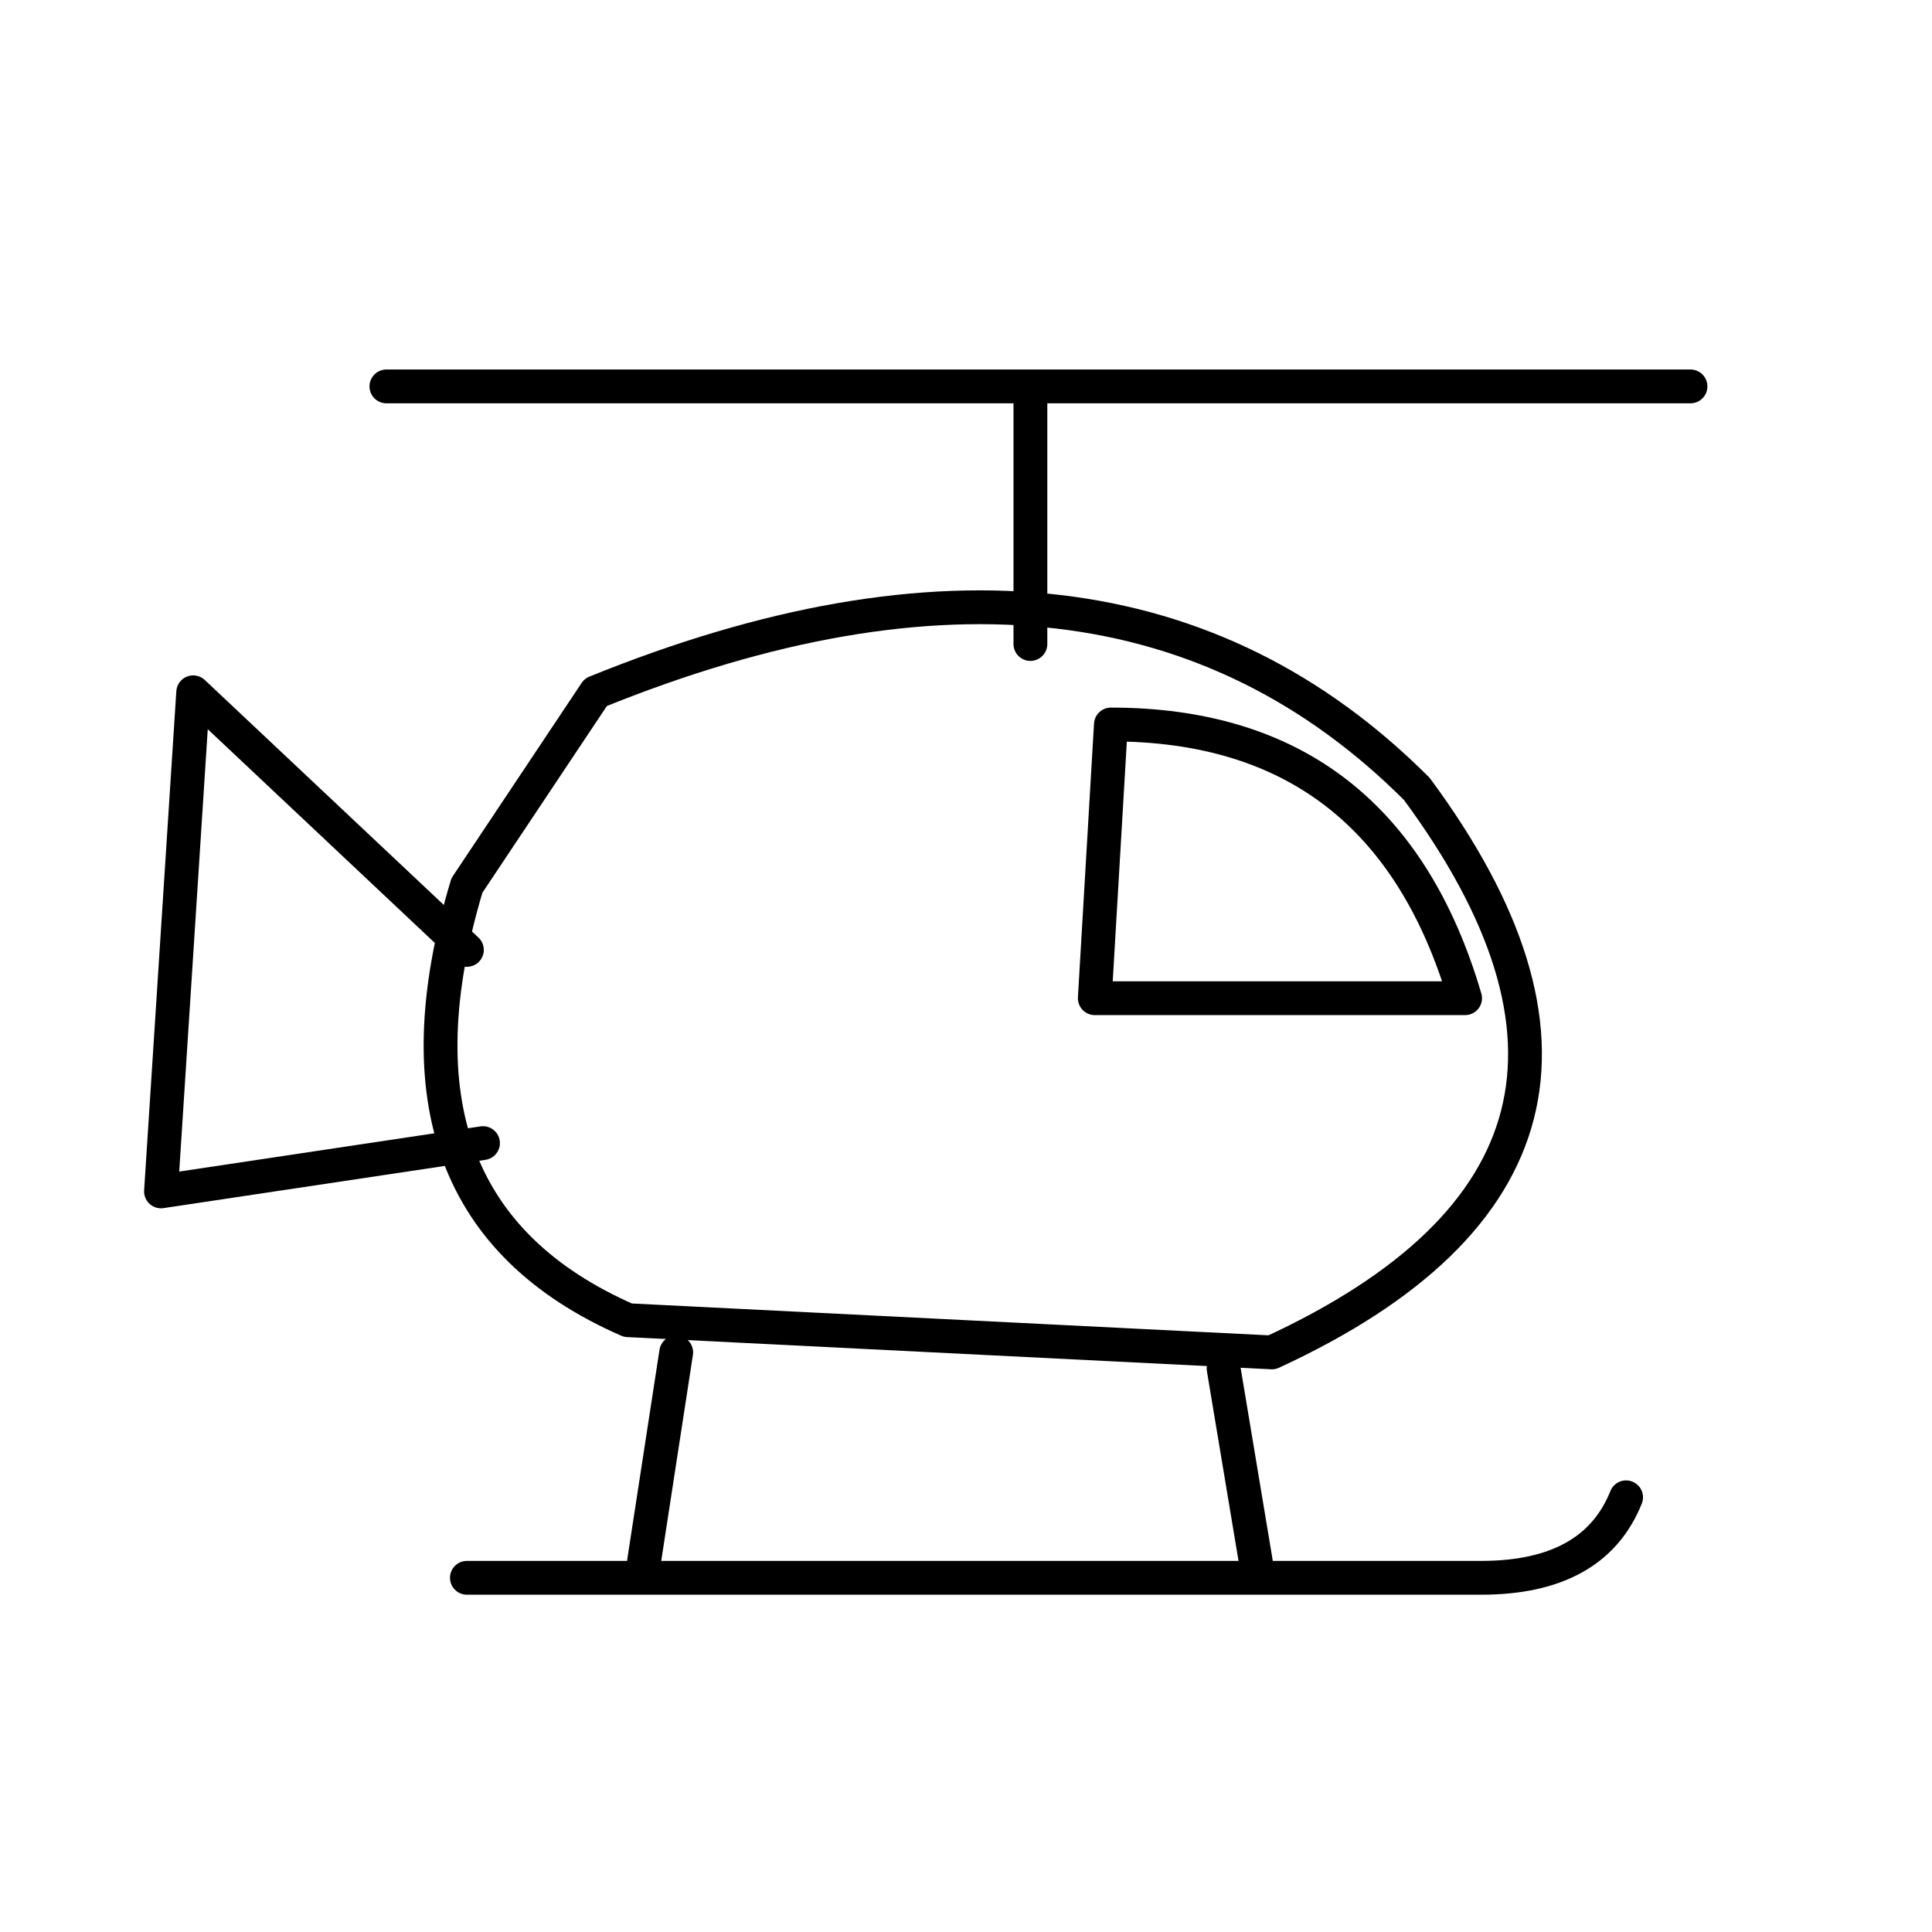
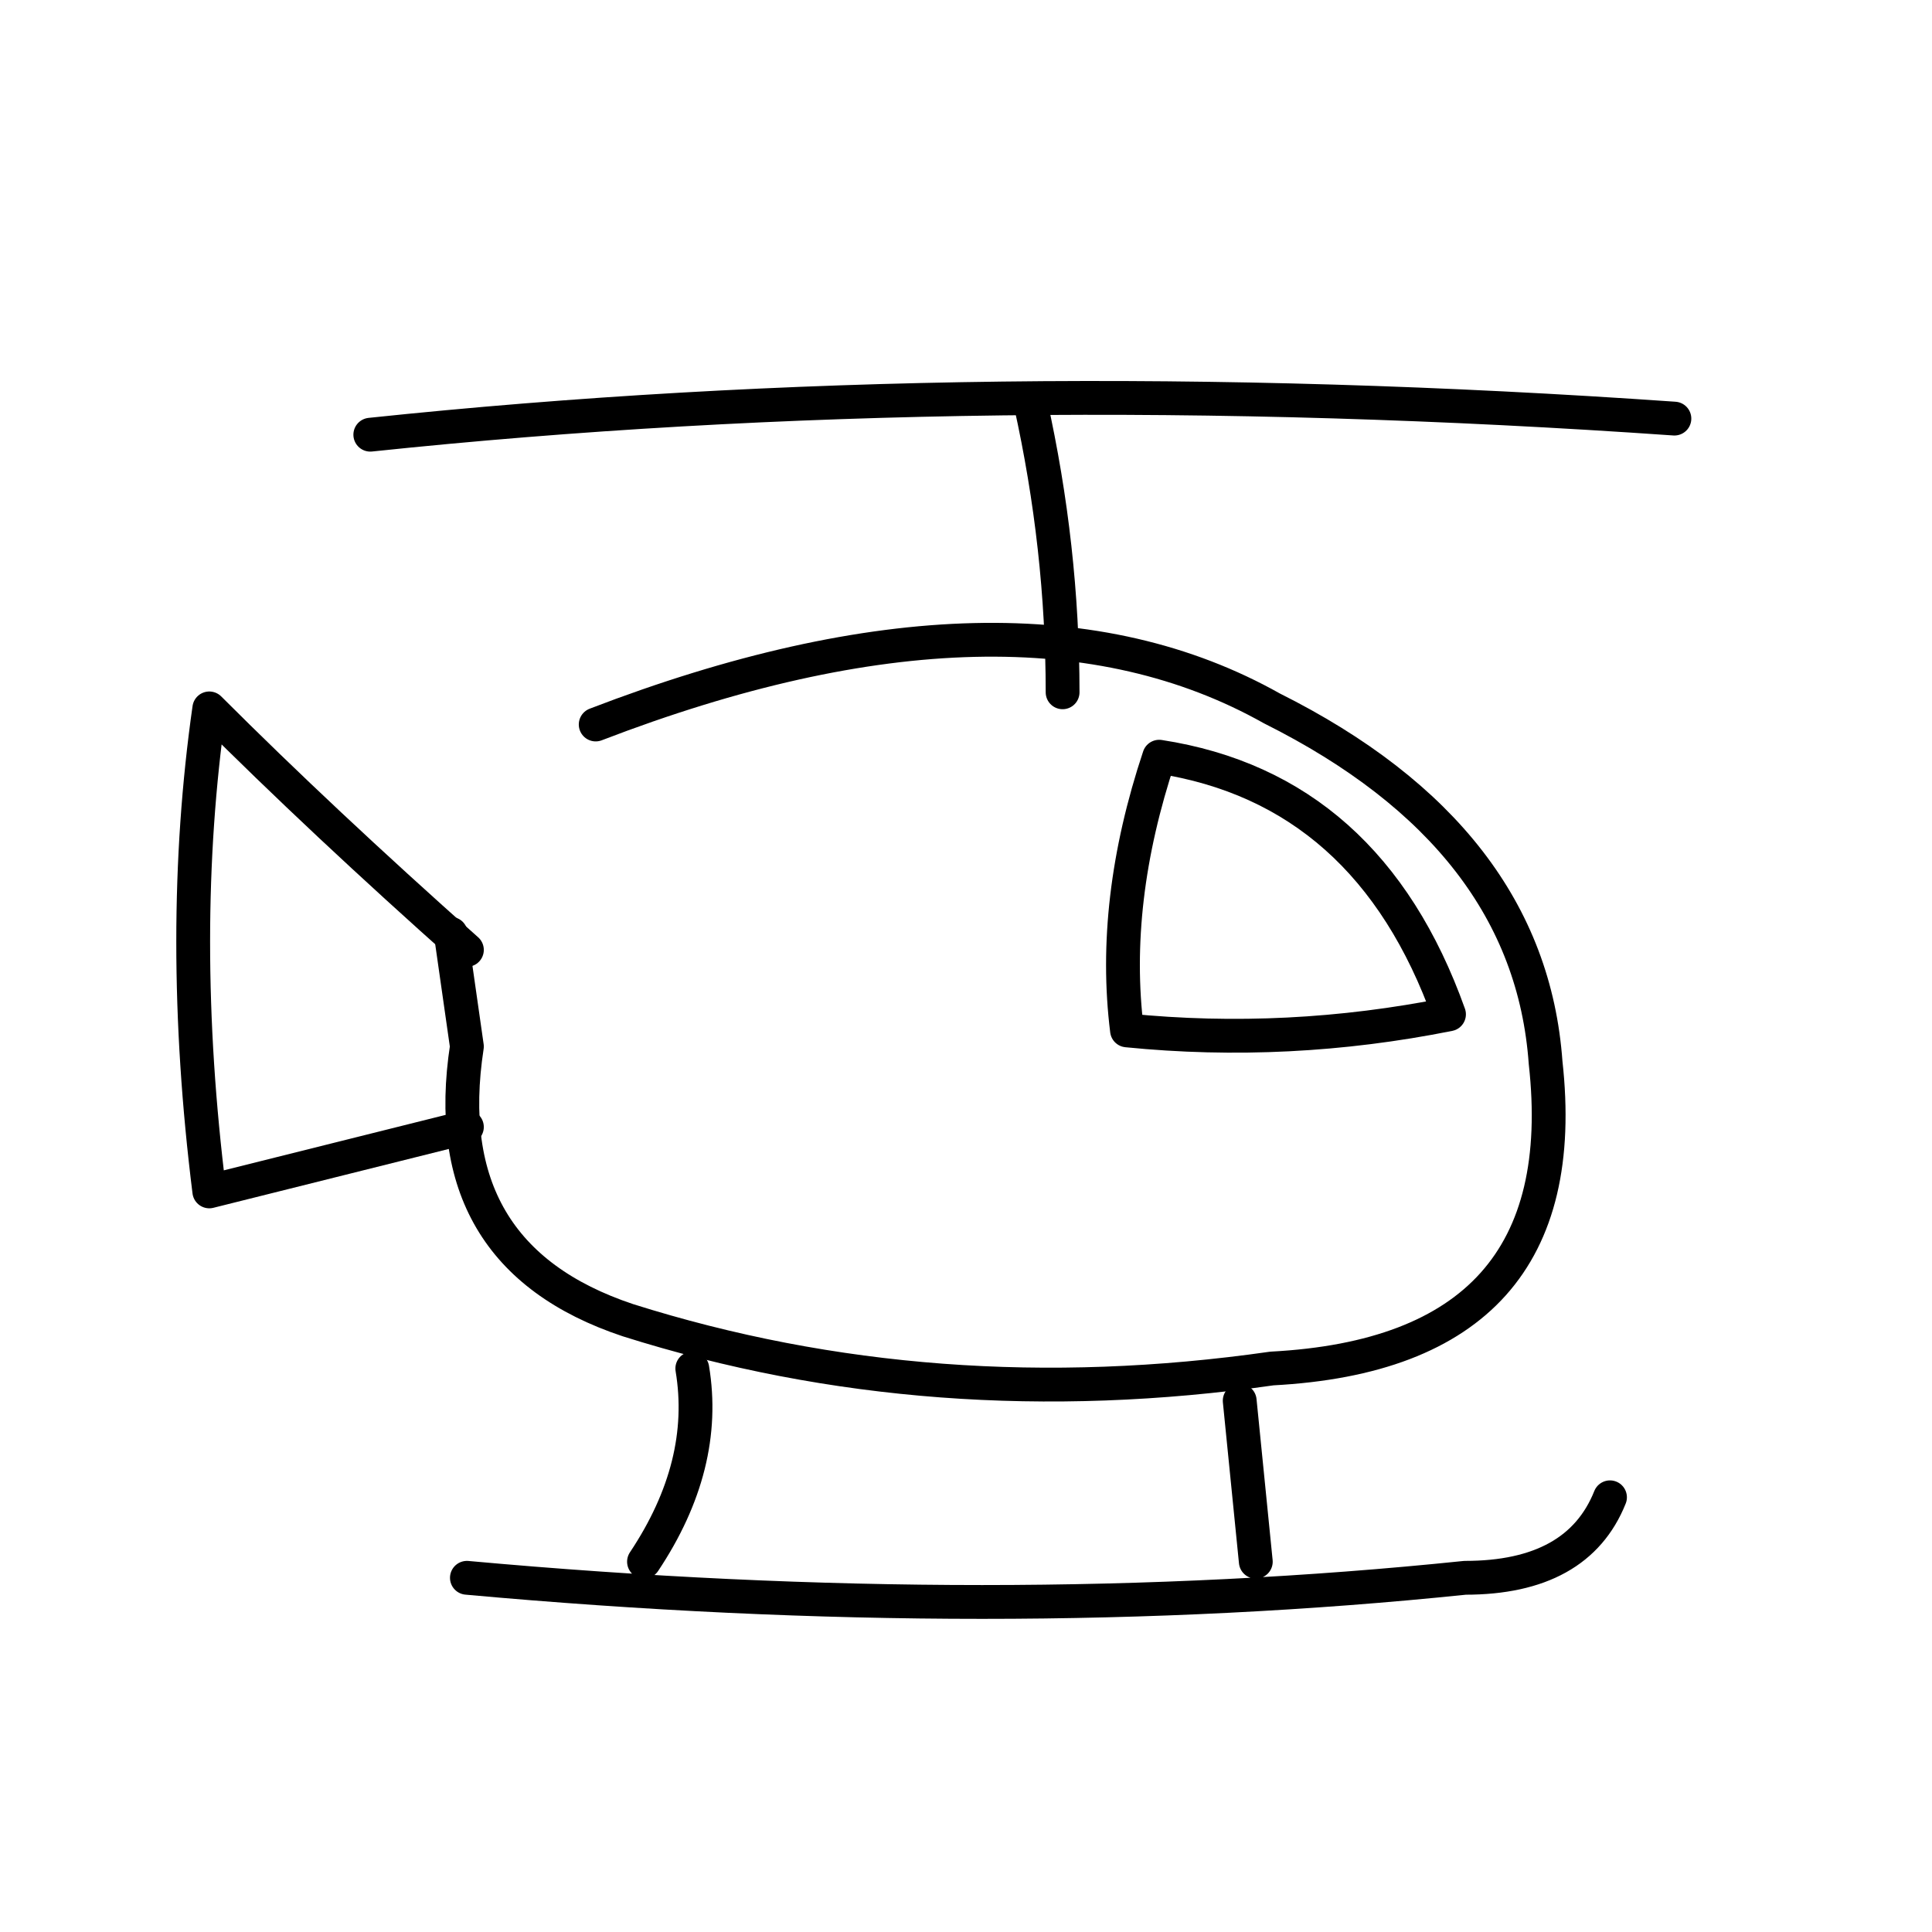
<svg xmlns="http://www.w3.org/2000/svg" width="120" height="120" viewBox="0 0 120 120" fill="none" stroke="#000" stroke-width="2.1" stroke-linecap="round" stroke-linejoin="round" role="img" aria-labelledby="title">
-   <path d="M 37 43 Q 69 30 88 49 Q 105 72 79 84 L 39 82 Q 23 75 29 55 L 37 43" />
-   <path d="M 29 59 L 12 43 L 10 74 L 30 71 M 64 40 L 64 24 M 24 24 L 105 24" />
-   <path d="M 69 45 Q 86 45 91 62 L 68 62 L 69 45 M 42 84 L 40 97 M 76 85 L 78 97 M 29 98 L 92 98 Q 99 98 101 93" />
+   <path d="M 37 45 Q 63 35 79 44 Q 95 52 96 66 Q 98 84 79 85 Q 58 88 39 82 Q 27 78 29 65 L 28 58" />
+   <path d="M 29 59 Q 20 51 13 44 Q 11 58 13 74 L 29 70 M 66 43 Q 66 34 64 25 M 23 27 Q 61 23 104 26" />
+   <path d="M 72 47 Q 85 49 90 63 Q 80 65 70 64 Q 69 56 72 47 M 43 85 Q 44 91 40 97 M 77 87 L 78 97 M 29 98 Q 62 101 91 98 Q 98 98 100 93" />
</svg>
